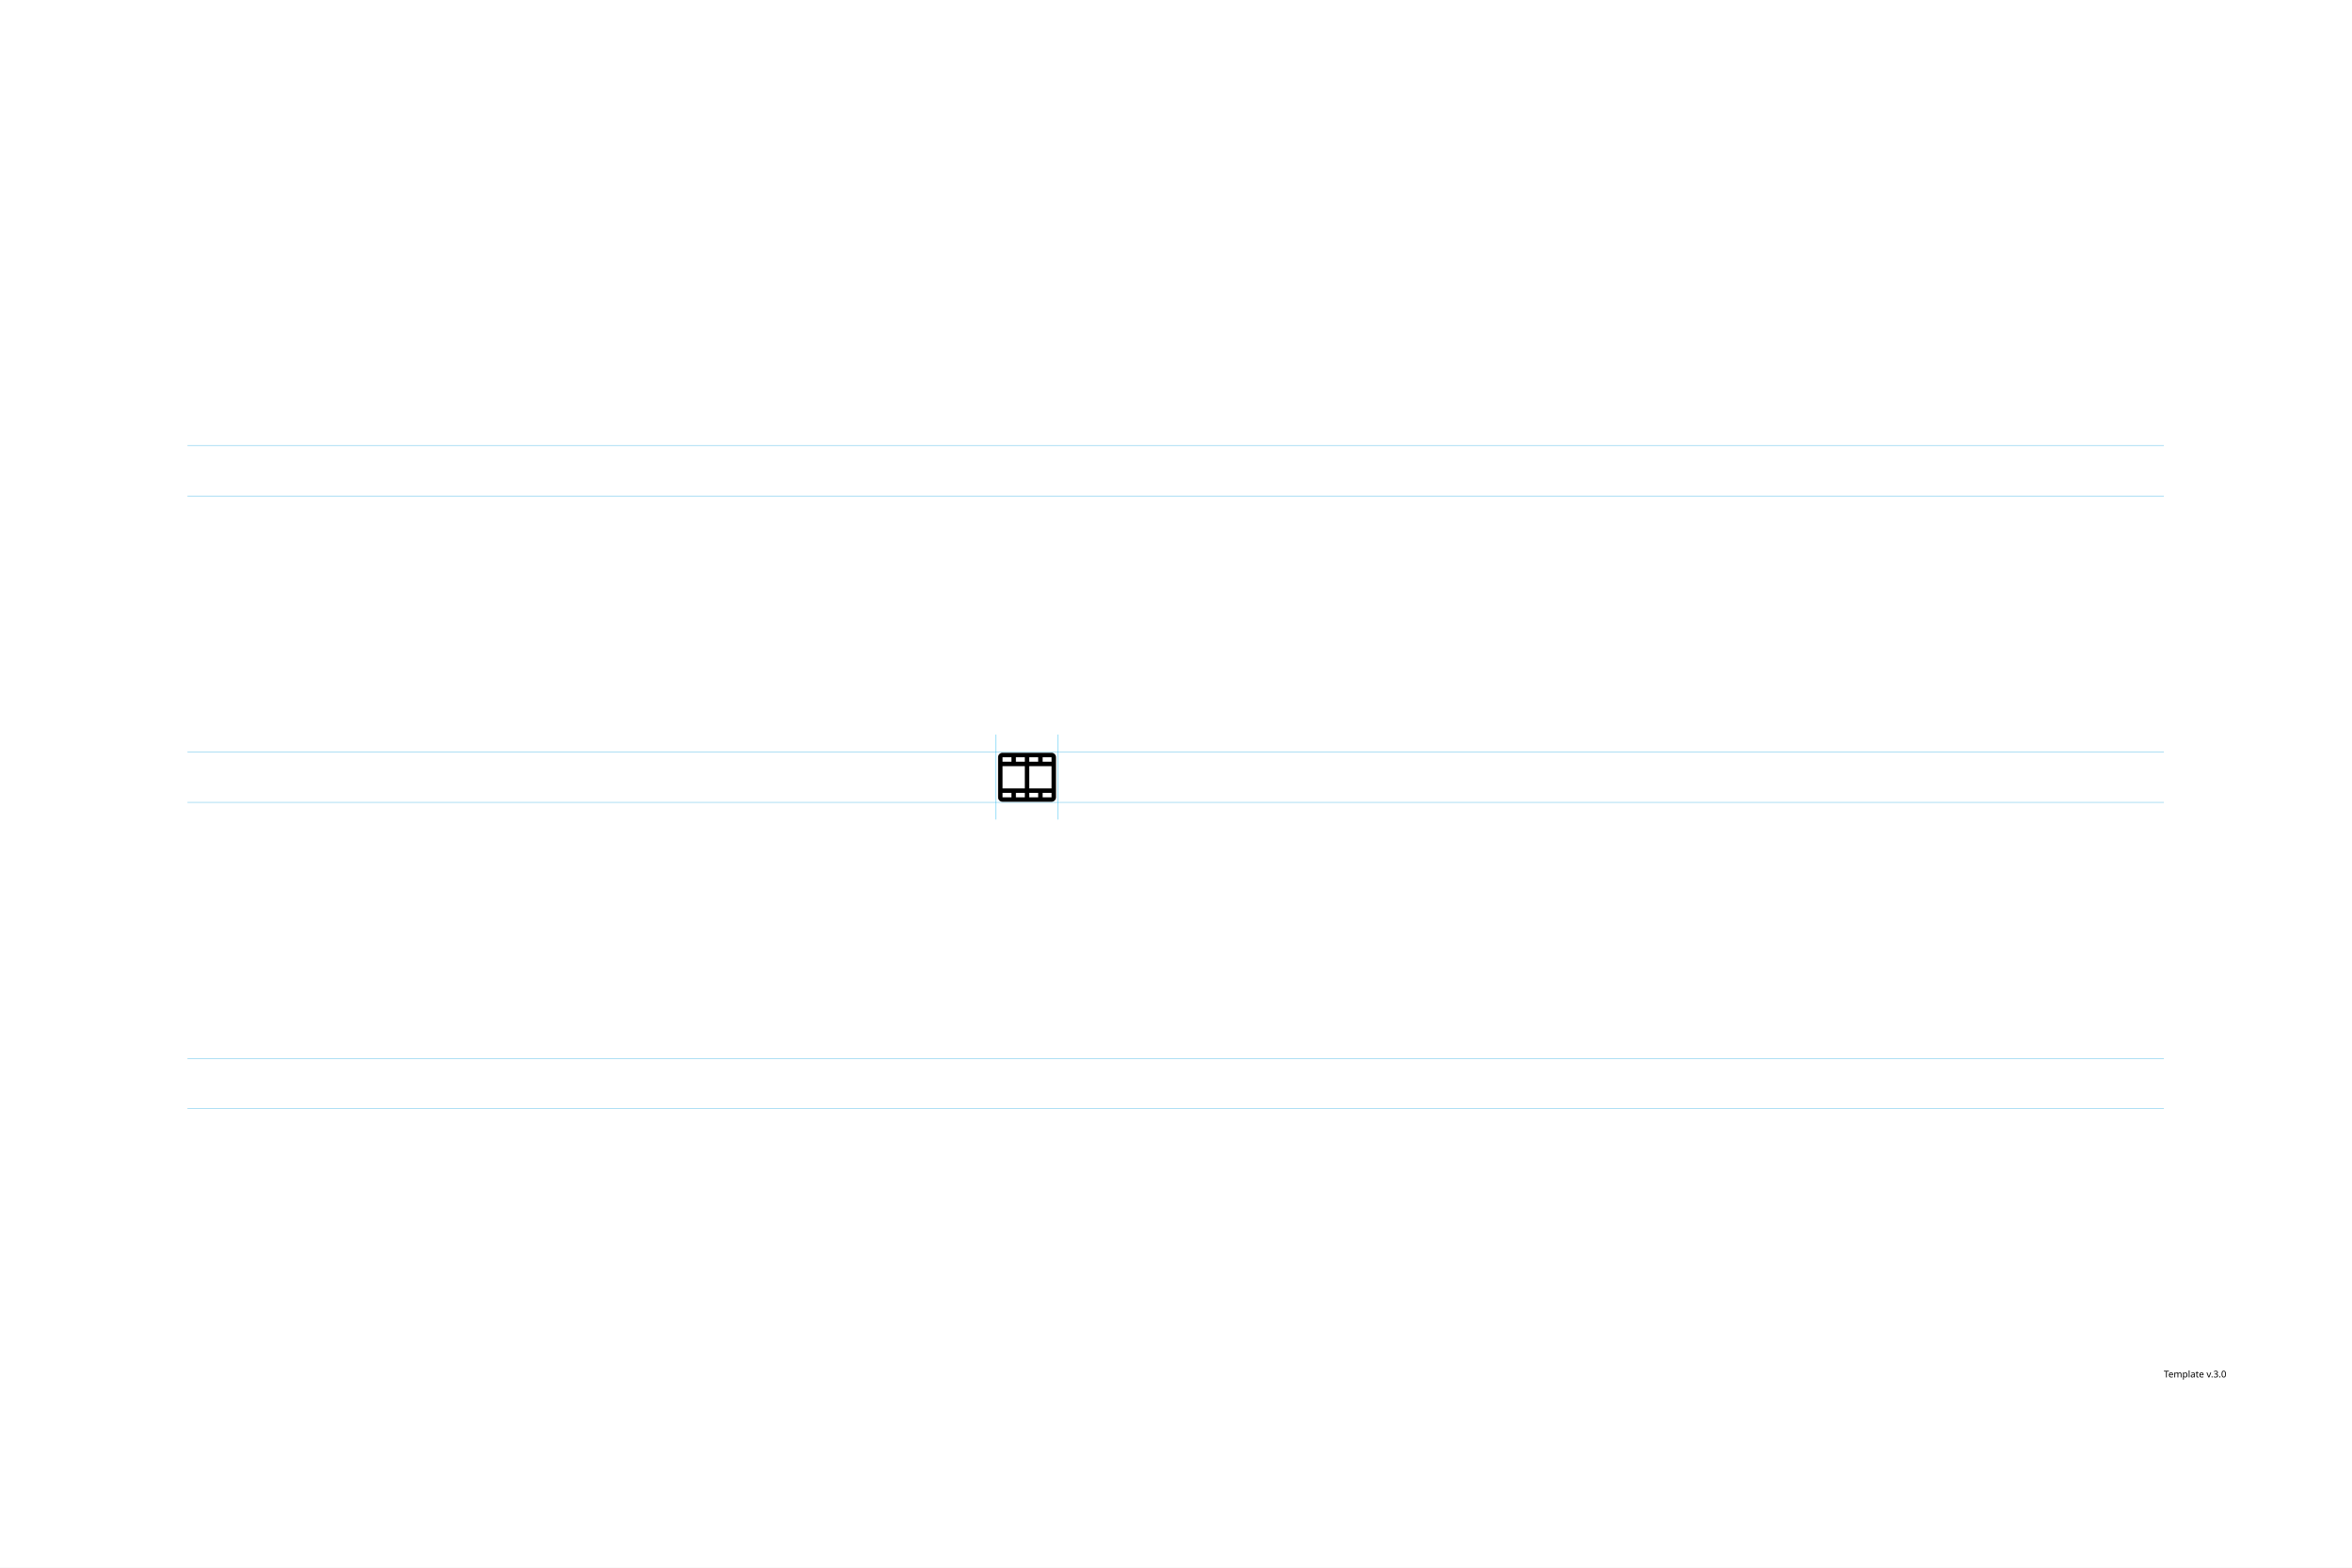
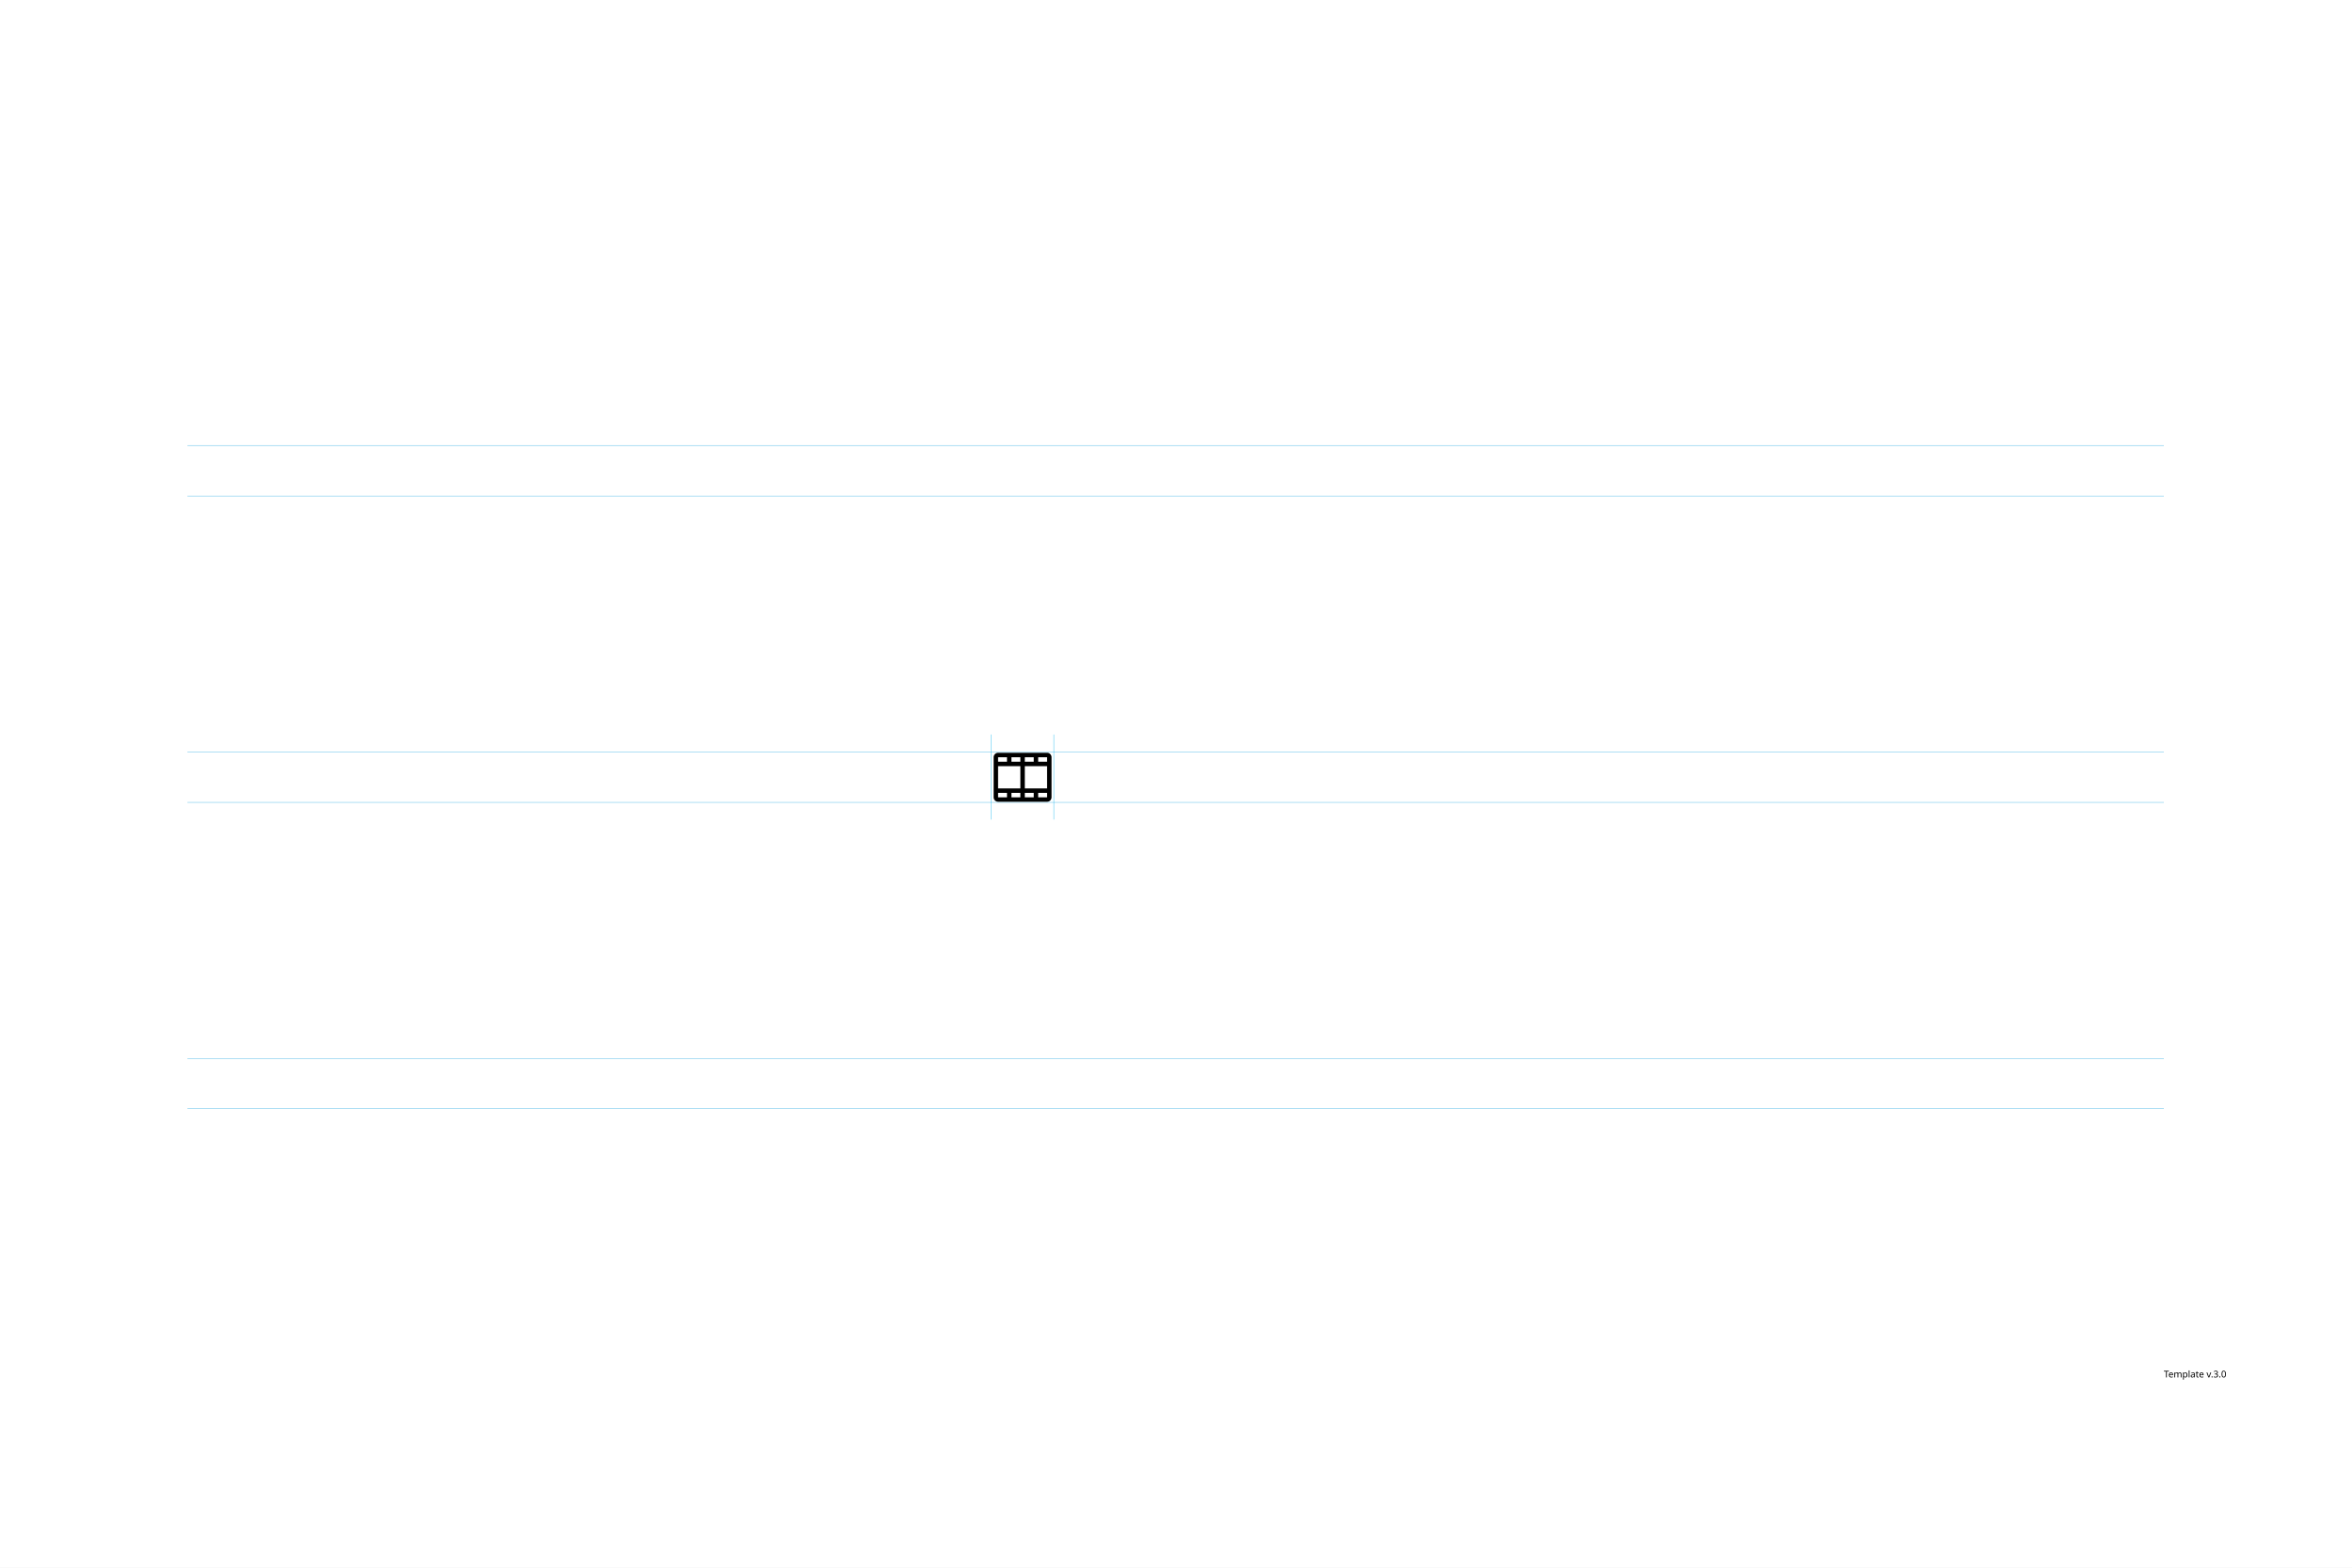
<svg xmlns="http://www.w3.org/2000/svg" version="1.1" width="3300" height="2200">
  <g id="Notes">
    <rect height="2200" id="artboard" style="fill:white;opacity:1" width="3300" x="0" y="0" />
    <text id="template-version" style="stroke:none;fill:black;font-family:sans-serif;font-size:13;" transform="matrix(1 0 0 1 3036 1933)">Template v.3.0</text>
  </g>
  <g id="Guides">
    <line id="Baseline-S" style="fill:none;stroke:#27AAE1;opacity:1;stroke-width:0.5;" x1="263" x2="3036" y1="696.0" y2="696.0" />
    <line id="Capline-S" style="fill:none;stroke:#27AAE1;opacity:1;stroke-width:0.5;" x1="263" x2="3036" y1="625.541" y2="625.541" />
    <line id="Baseline-M" style="fill:none;stroke:#27AAE1;opacity:1;stroke-width:0.5;" x1="263" x2="3036" y1="1126.0" y2="1126.0" />
    <line id="Capline-M" style="fill:none;stroke:#27AAE1;opacity:1;stroke-width:0.5;" x1="263" x2="3036" y1="1055.54" y2="1055.54" />
    <line id="Baseline-L" style="fill:none;stroke:#27AAE1;opacity:1;stroke-width:0.5;" x1="263" x2="3036" y1="1556.0" y2="1556.0" />
    <line id="Capline-L" style="fill:none;stroke:#27AAE1;opacity:1;stroke-width:0.5;" x1="263" x2="3036" y1="1485.54" y2="1485.54" />
-     <line id="left-margin-Regular-M" style="fill:none;stroke:#00AEEF;stroke-width:0.5;opacity:1.0;" x1="1397.250" x2="1397.250" y1="1030.79" y2="1150.12" />
-     <line id="right-margin-Regular-M" style="fill:none;stroke:#00AEEF;stroke-width:0.5;opacity:1.0;" x1="1484.750" x2="1484.750" y1="1030.79" y2="1150.12" />
+     <line id="left-margin-Regular-M" style="fill:none;stroke:#00AEEF;stroke-width:0.5;opacity:1.0;" x1="1391.000" x2="1391.000" y1="1030.79" y2="1150.12" />
+     <line id="right-margin-Regular-M" style="fill:none;stroke:#00AEEF;stroke-width:0.5;opacity:1.0;" x1="1478.500" x2="1478.500" y1="1030.79" y2="1150.12" />
  </g>
  <g id="Symbols">
-     <g id="Regular-M">
-       <path d="M 1475.375,1056.395 L 1406.625,1056.395 A 6.25,6.25 0 0,0 1400.375,1062.645 L 1400.375,1118.895 a 6.25,6.25 0 0,0 6.25,6.25 L 1475.375,1125.145 a 6.25,6.25 0 0,0 6.25,-6.25 L 1481.625,1062.645 A 6.25,6.25 0 0,0 1475.375,1056.395 Z M 1406.625,1075.145 l 31.25,0 l 0,31.25 L 1406.625,1106.395 Z m 37.5,-6.25 L 1444.125,1062.645 l 12.5,0 L 1456.625,1068.895 Z m -6.25,0 L 1425.375,1068.895 L 1425.375,1062.645 l 12.5,0 Z m 0,43.75 l 0,6.25 L 1425.375,1118.895 L 1425.375,1112.645 Z m 6.25,0 l 12.5,0 l 0,6.25 L 1444.125,1118.895 Z m 0,-6.25 L 1444.125,1075.145 l 31.25,0 l 0,31.25 Z m 31.25,-37.5 L 1462.875,1068.895 L 1462.875,1062.645 l 12.5,0 Z M 1419.125,1062.645 L 1419.125,1068.895 L 1406.625,1068.895 L 1406.625,1062.645 Z M 1406.625,1112.645 L 1419.125,1112.645 l 0,6.25 L 1406.625,1118.895 Z m 68.75,6.25 L 1462.875,1118.895 L 1462.875,1112.645 l 12.5,0 l 0,6.25 Z" />
+     <g id="Regular-M" transform="matrix(1 0 0 1 1391.0 1126.0)">
+       <path d="M 78.125,-69.605 L 9.375,-69.605 A 6.25,6.25 0 0,0 3.125,-63.355 L 3.125,-7.105 a 6.25,6.25 0 0,0 6.25,6.25 L 78.125,-0.855 a 6.25,6.25 0 0,0 6.25,-6.25 L 84.375,-63.355 A 6.25,6.25 0 0,0 78.125,-69.605 Z M 9.375,-50.855 l 31.25,0 l 0,31.25 L 9.375,-19.605 Z m 37.5,-6.25 L 46.875,-63.355 l 12.5,0 L 59.375,-57.105 Z m -6.25,0 L 28.125,-57.105 L 28.125,-63.355 l 12.5,0 Z m 0,43.75 l 0,6.25 L 28.125,-7.105 L 28.125,-13.355 Z m 6.25,0 l 12.5,0 l 0,6.25 L 46.875,-7.105 Z m 0,-6.25 L 46.875,-50.855 l 31.25,0 l 0,31.25 Z m 31.25,-37.5 L 65.625,-57.105 L 65.625,-63.355 l 12.5,0 Z M 21.875,-63.355 L 21.875,-57.105 L 9.375,-57.105 L 9.375,-63.355 Z M 9.375,-13.355 L 21.875,-13.355 l 0,6.25 L 9.375,-7.105 Z m 68.75,6.25 L 65.625,-7.105 L 65.625,-13.355 l 12.5,0 l 0,6.25 Z" />
    </g>
  </g>
</svg>
